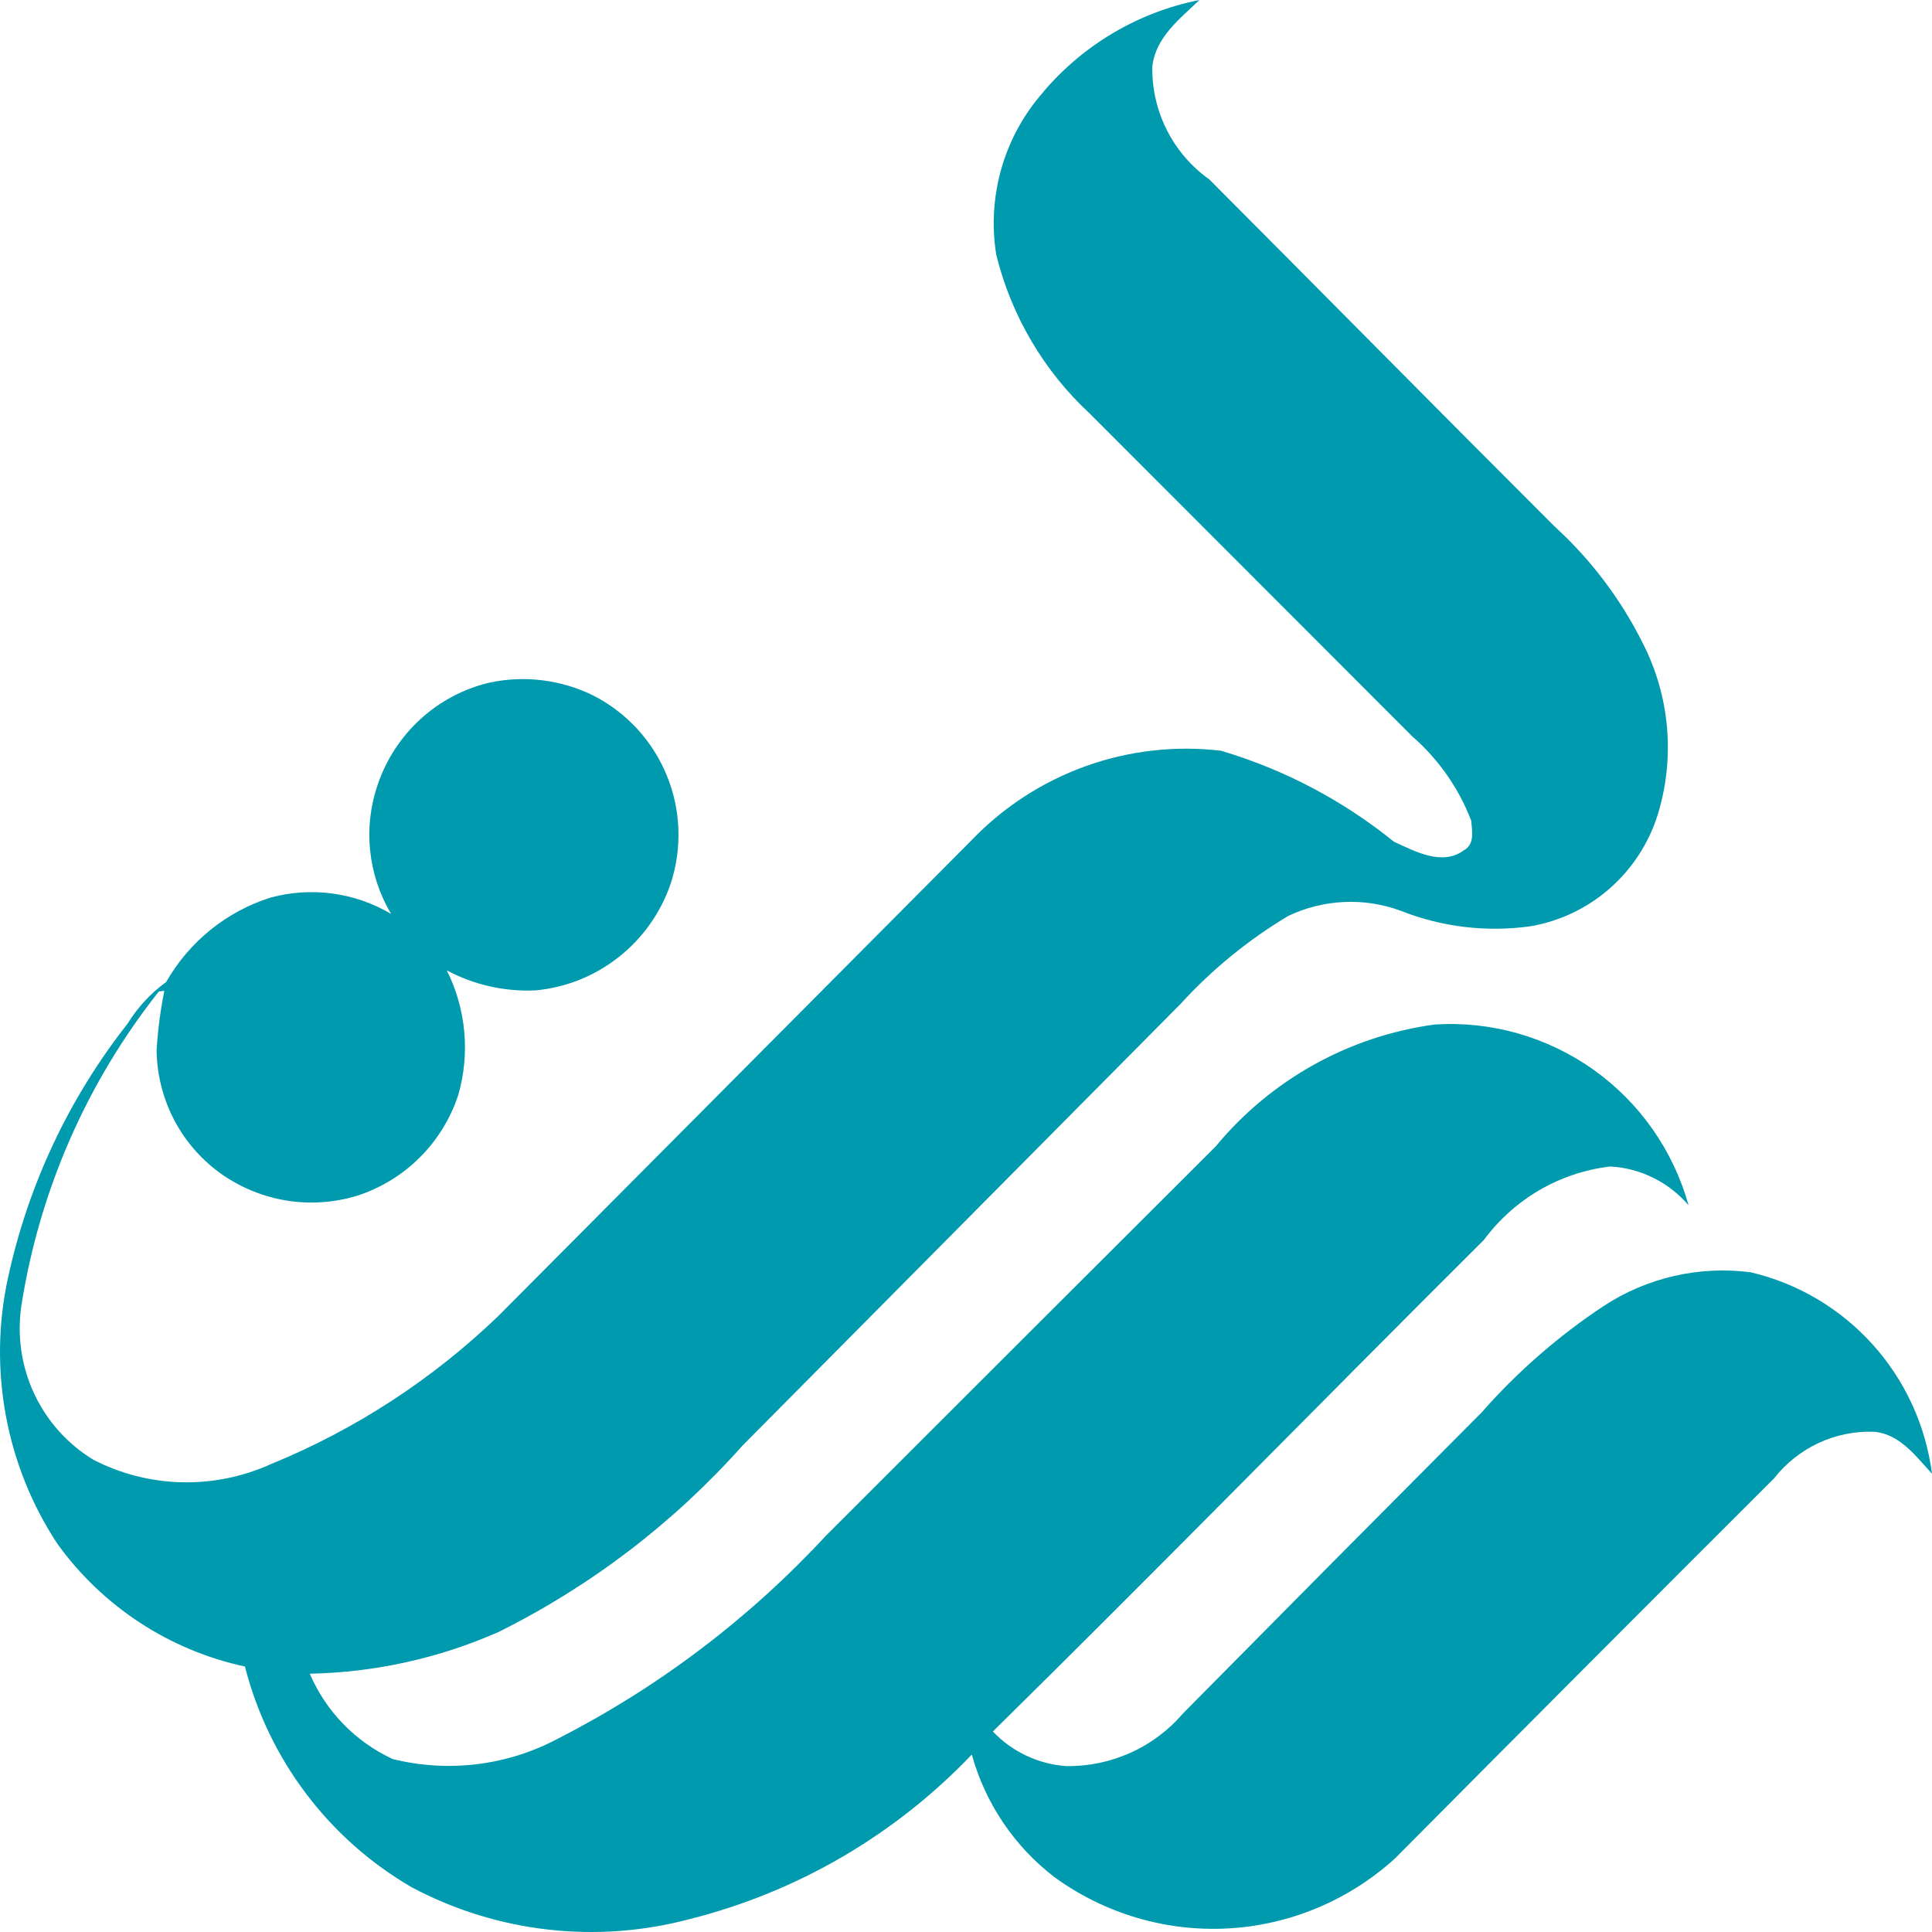
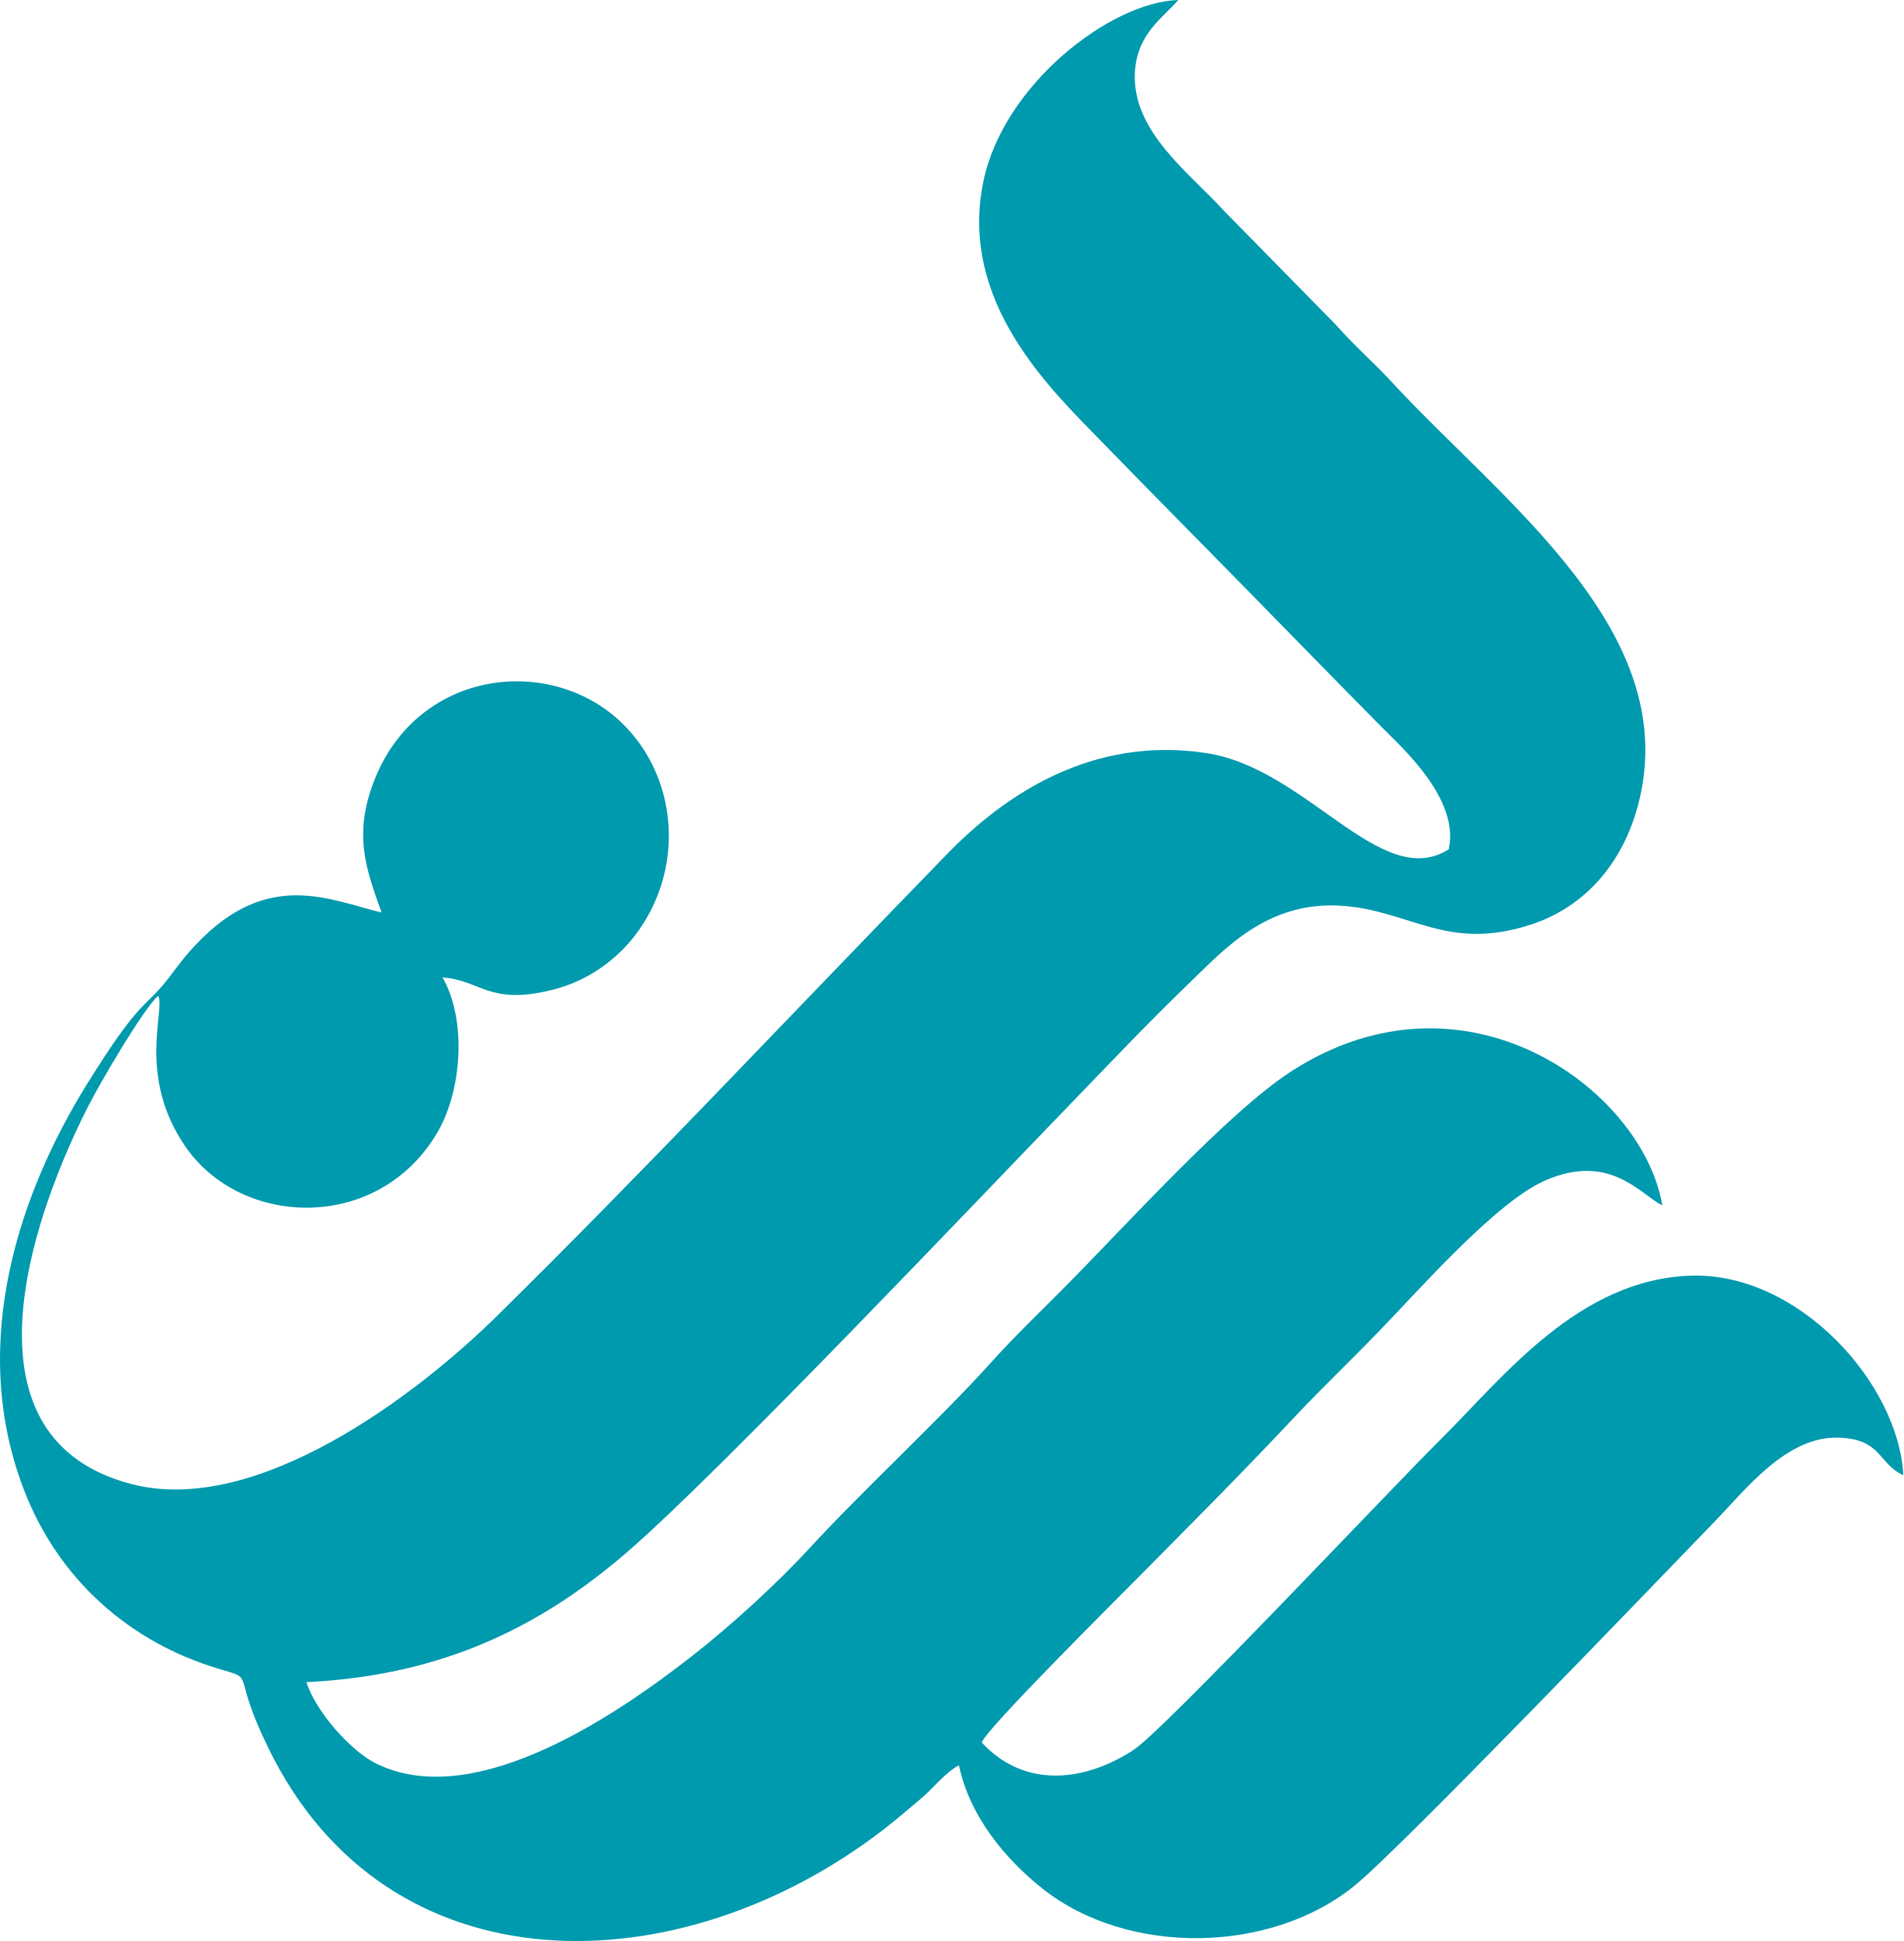
- <svg xmlns="http://www.w3.org/2000/svg" preserveAspectRatio="none" overflow="visible" style="display: block;" width="32" height="32" viewBox="0 0 32 32" fill="none">
-   <g id="Resalat Logo">
-     <path id="Path 1342" d="M17.282 1.52C17.949 0.736 18.859 0.2 19.867 0C19.542 0.312 19.143 0.614 19.086 1.098C19.079 1.464 19.161 1.826 19.326 2.152C19.49 2.479 19.732 2.76 20.029 2.971C21.938 4.885 23.836 6.81 25.749 8.72C26.357 9.274 26.856 9.938 27.221 10.676C27.645 11.518 27.739 12.488 27.486 13.396C27.352 13.889 27.08 14.334 26.703 14.679C26.326 15.024 25.859 15.253 25.356 15.341C24.627 15.444 23.884 15.356 23.2 15.085C22.899 14.974 22.579 14.925 22.259 14.94C21.938 14.955 21.624 15.034 21.335 15.172C20.674 15.568 20.074 16.058 19.555 16.627C17.134 19.069 14.713 21.51 12.293 23.949C11.156 25.225 9.786 26.271 8.257 27.031C7.271 27.466 6.208 27.701 5.131 27.722C5.399 28.347 5.888 28.85 6.504 29.135C7.428 29.365 8.404 29.244 9.244 28.796C10.907 27.946 12.408 26.809 13.679 25.437C15.83 23.286 17.982 21.137 20.136 18.988C21.05 17.882 22.345 17.161 23.764 16.969C24.701 16.909 25.629 17.174 26.395 17.719C27.16 18.264 27.715 19.056 27.968 19.963C27.806 19.774 27.608 19.619 27.385 19.509C27.162 19.398 26.919 19.334 26.671 19.321C26.257 19.369 25.858 19.503 25.498 19.712C25.138 19.922 24.825 20.203 24.577 20.538C21.858 23.245 19.178 25.99 16.445 28.679C16.764 29.015 17.197 29.219 17.658 29.252C18.026 29.258 18.39 29.182 18.725 29.031C19.061 28.88 19.359 28.656 19.598 28.376C21.242 26.712 22.89 25.051 24.54 23.395C25.133 22.721 25.811 22.129 26.558 21.634C27.278 21.161 28.144 20.962 28.997 21.073C29.777 21.256 30.482 21.674 31.018 22.27C31.555 22.866 31.897 23.613 32 24.41C31.734 24.121 31.471 23.757 31.049 23.715C30.731 23.702 30.414 23.765 30.125 23.899C29.836 24.033 29.582 24.234 29.385 24.485C27.289 26.578 25.196 28.676 23.108 30.779C22.345 31.474 21.368 31.884 20.34 31.941C19.311 31.997 18.295 31.696 17.462 31.089C16.799 30.58 16.32 29.868 16.096 29.061C14.826 30.393 13.206 31.338 11.424 31.786C9.879 32.198 8.237 32.011 6.824 31.262C6.143 30.868 5.548 30.341 5.073 29.713C4.597 29.084 4.252 28.367 4.057 27.603C2.807 27.334 1.7 26.61 0.951 25.571C0.528 24.929 0.238 24.209 0.098 23.452C-0.043 22.696 -0.032 21.919 0.132 21.168C0.464 19.63 1.142 18.189 2.113 16.955C2.28 16.685 2.497 16.45 2.753 16.264C3.134 15.596 3.752 15.097 4.483 14.866C4.817 14.776 5.165 14.754 5.508 14.8C5.851 14.847 6.18 14.961 6.478 15.137C6.288 14.818 6.169 14.46 6.131 14.09C6.092 13.72 6.135 13.345 6.257 12.993C6.398 12.578 6.642 12.205 6.966 11.909C7.29 11.614 7.683 11.406 8.109 11.306C8.69 11.182 9.296 11.258 9.829 11.521C10.378 11.802 10.808 12.27 11.043 12.841C11.278 13.412 11.301 14.048 11.109 14.635C10.945 15.116 10.646 15.538 10.248 15.852C9.851 16.166 9.371 16.358 8.867 16.404C8.357 16.427 7.85 16.313 7.4 16.072C7.72 16.711 7.788 17.447 7.591 18.134C7.463 18.525 7.245 18.88 6.954 19.17C6.664 19.46 6.309 19.677 5.919 19.804C5.546 19.918 5.151 19.947 4.765 19.888C4.379 19.828 4.012 19.682 3.69 19.461C3.354 19.229 3.08 18.919 2.889 18.558C2.699 18.197 2.597 17.795 2.594 17.386C2.615 17.058 2.657 16.732 2.722 16.41L2.63 16.423C1.435 17.933 0.65 19.728 0.353 21.633C0.281 22.128 0.355 22.633 0.567 23.086C0.78 23.539 1.12 23.919 1.546 24.178C2 24.412 2.5 24.539 3.01 24.551C3.519 24.563 4.025 24.46 4.49 24.249C5.888 23.677 7.165 22.845 8.255 21.796C10.866 19.172 13.477 16.547 16.088 13.921C16.616 13.369 17.265 12.948 17.983 12.69C18.701 12.432 19.468 12.345 20.225 12.435C21.268 12.744 22.241 13.256 23.087 13.941C23.44 14.102 23.893 14.352 24.254 14.078C24.428 13.98 24.382 13.758 24.368 13.593C24.162 13.055 23.826 12.575 23.392 12.197C21.613 10.415 19.832 8.633 18.05 6.85C17.288 6.144 16.75 5.229 16.501 4.219C16.424 3.74 16.454 3.249 16.589 2.782C16.724 2.316 16.961 1.885 17.283 1.522L17.282 1.52Z" fill="#009AAE" />
+ <svg xmlns="http://www.w3.org/2000/svg" preserveAspectRatio="none" overflow="visible" style="display: block;" width="21.732" height="22.165" viewBox="0 0 21.732 22.165" fill="none">
+   <g id="Layer_x0020_1">
+     <path id="Vector" fill-rule="evenodd" clip-rule="evenodd" d="M16.541 9.699C15.769 10.186 14.927 8.776 13.775 8.6C12.477 8.401 11.48 9.067 10.816 9.75C8.905 11.716 7.402 13.324 5.678 15.024C4.759 15.931 2.931 17.319 1.501 16.947C-0.457 16.437 0.299 14.04 0.992 12.662C1.146 12.356 1.646 11.507 1.806 11.372C1.892 11.52 1.56 12.284 2.116 13.092C2.759 14.027 4.325 14.073 4.994 12.932C5.273 12.457 5.333 11.651 5.053 11.162C5.489 11.192 5.58 11.482 6.297 11.306C6.717 11.204 7.044 10.954 7.256 10.675C7.806 9.947 7.748 8.946 7.16 8.316C6.325 7.422 4.645 7.626 4.214 9.085C4.056 9.619 4.205 9.989 4.356 10.42C3.772 10.28 3.063 9.92 2.25 10.773C2.108 10.921 2.053 11.001 1.939 11.151C1.648 11.534 1.623 11.362 0.984 12.395C0.25 13.583 -0.372 15.304 0.264 16.989C0.664 18.047 1.494 18.759 2.502 19.058C2.825 19.153 2.737 19.114 2.846 19.441C2.907 19.626 2.974 19.775 3.063 19.959C4.424 22.763 7.763 22.687 10.088 20.892C10.241 20.773 10.372 20.66 10.512 20.542C10.656 20.422 10.784 20.248 10.949 20.158C11.07 20.742 11.483 21.235 11.907 21.57C12.888 22.344 14.518 22.309 15.47 21.53C16.013 21.085 18.831 18.147 19.578 17.375C19.929 17.012 20.392 16.407 20.978 16.417C21.487 16.426 21.44 16.714 21.732 16.846C21.676 15.794 20.539 14.537 19.32 14.567C18.024 14.6 17.159 15.733 16.45 16.436C15.882 16.998 13.292 19.756 12.943 19.983C12.361 20.362 11.684 20.413 11.209 19.898C11.258 19.746 12.737 18.275 12.985 18.024C13.582 17.421 14.135 16.869 14.811 16.15C15.069 15.876 15.418 15.539 15.709 15.24C16.206 14.728 17.077 13.728 17.643 13.48C18.385 13.156 18.736 13.646 18.98 13.765C18.755 12.44 16.725 10.946 14.736 12.239C14.017 12.706 12.858 13.991 12.159 14.696C11.869 14.988 11.58 15.264 11.308 15.567C10.767 16.17 9.843 17.027 9.245 17.677C8.881 18.074 8.352 18.559 7.901 18.911C7.114 19.526 5.439 20.71 4.29 20.136C3.998 19.99 3.6 19.536 3.499 19.209C5.07 19.134 6.193 18.561 7.163 17.722C8.232 16.798 11.239 13.621 12.297 12.529C12.73 12.081 13.128 11.66 13.577 11.228C13.974 10.846 14.467 10.283 15.326 10.344C16.106 10.399 16.521 10.869 17.474 10.56C18.115 10.352 18.528 9.84 18.7 9.205C19.236 7.215 17.15 5.73 15.879 4.35C15.673 4.127 15.501 3.987 15.241 3.697L13.962 2.394C13.598 1.989 12.921 1.504 12.958 0.827C12.981 0.389 13.271 0.21 13.454 0C12.677 0.023 11.455 0.969 11.228 2.072C10.944 3.446 11.988 4.437 12.572 5.037C13.308 5.794 14.011 6.5 14.703 7.21C15.066 7.583 15.402 7.923 15.768 8.295C15.992 8.523 16.671 9.119 16.541 9.699L16.541 9.699Z" fill="#009AAE" />
  </g>
</svg>
